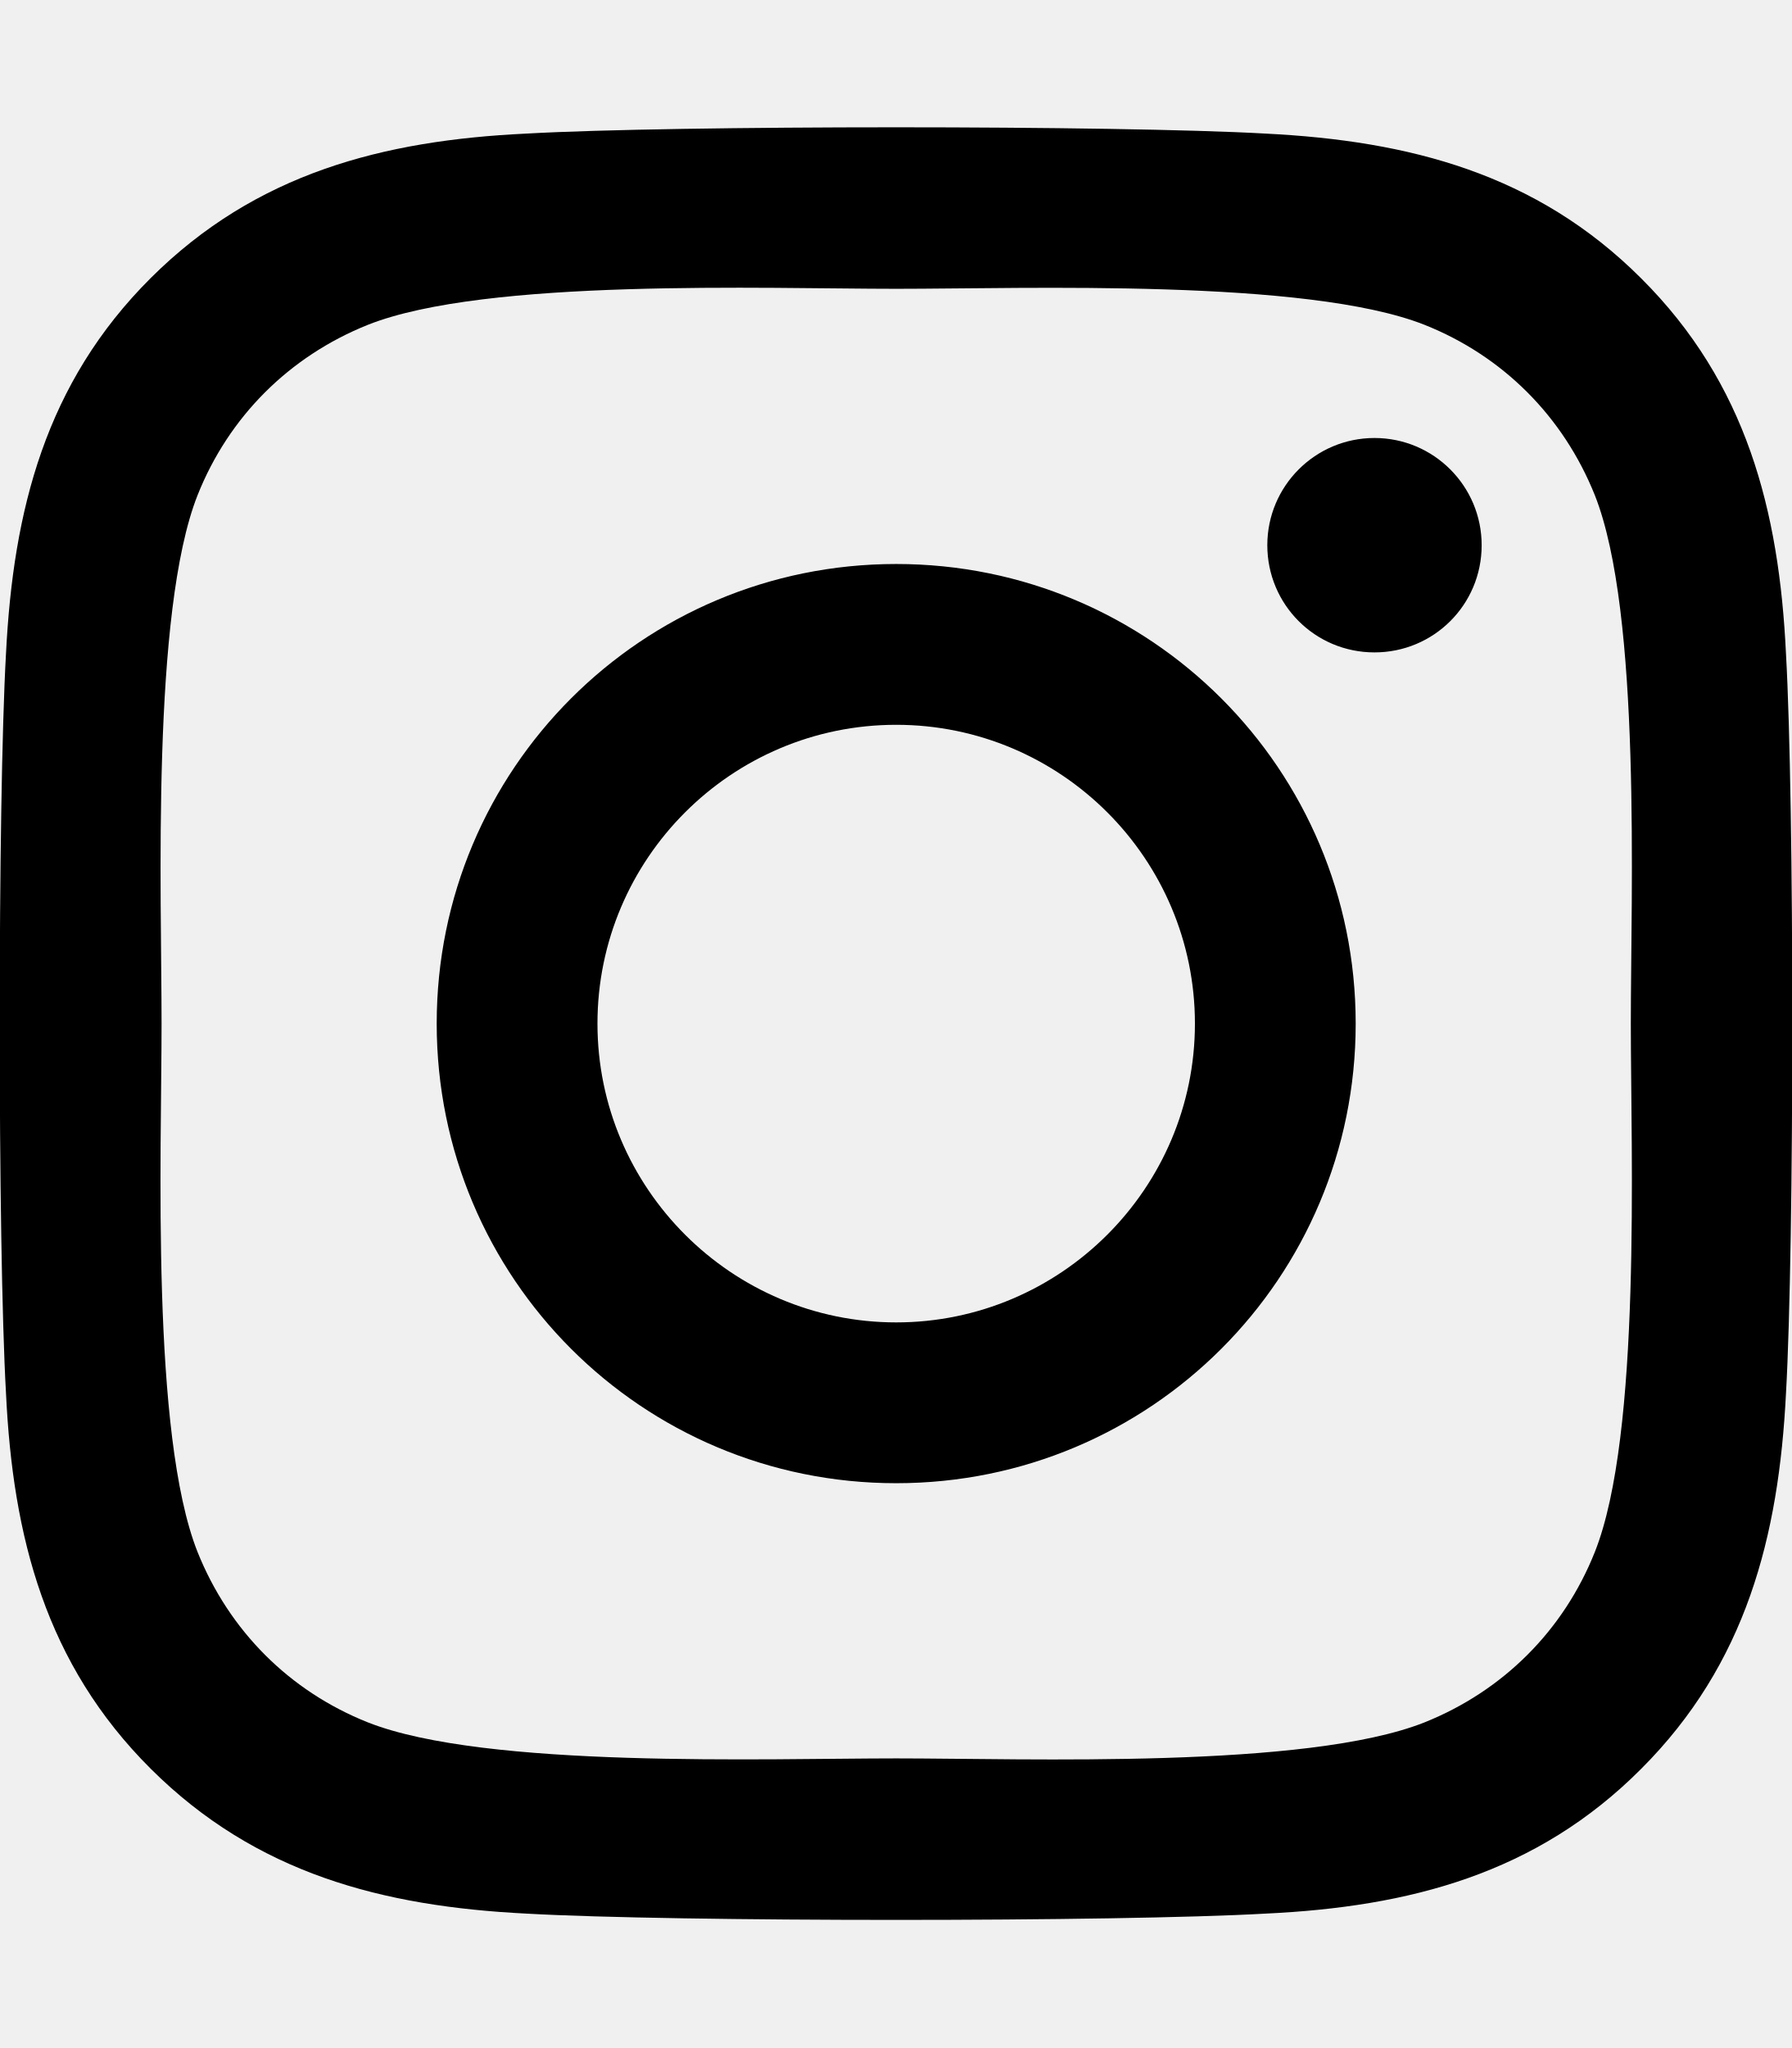
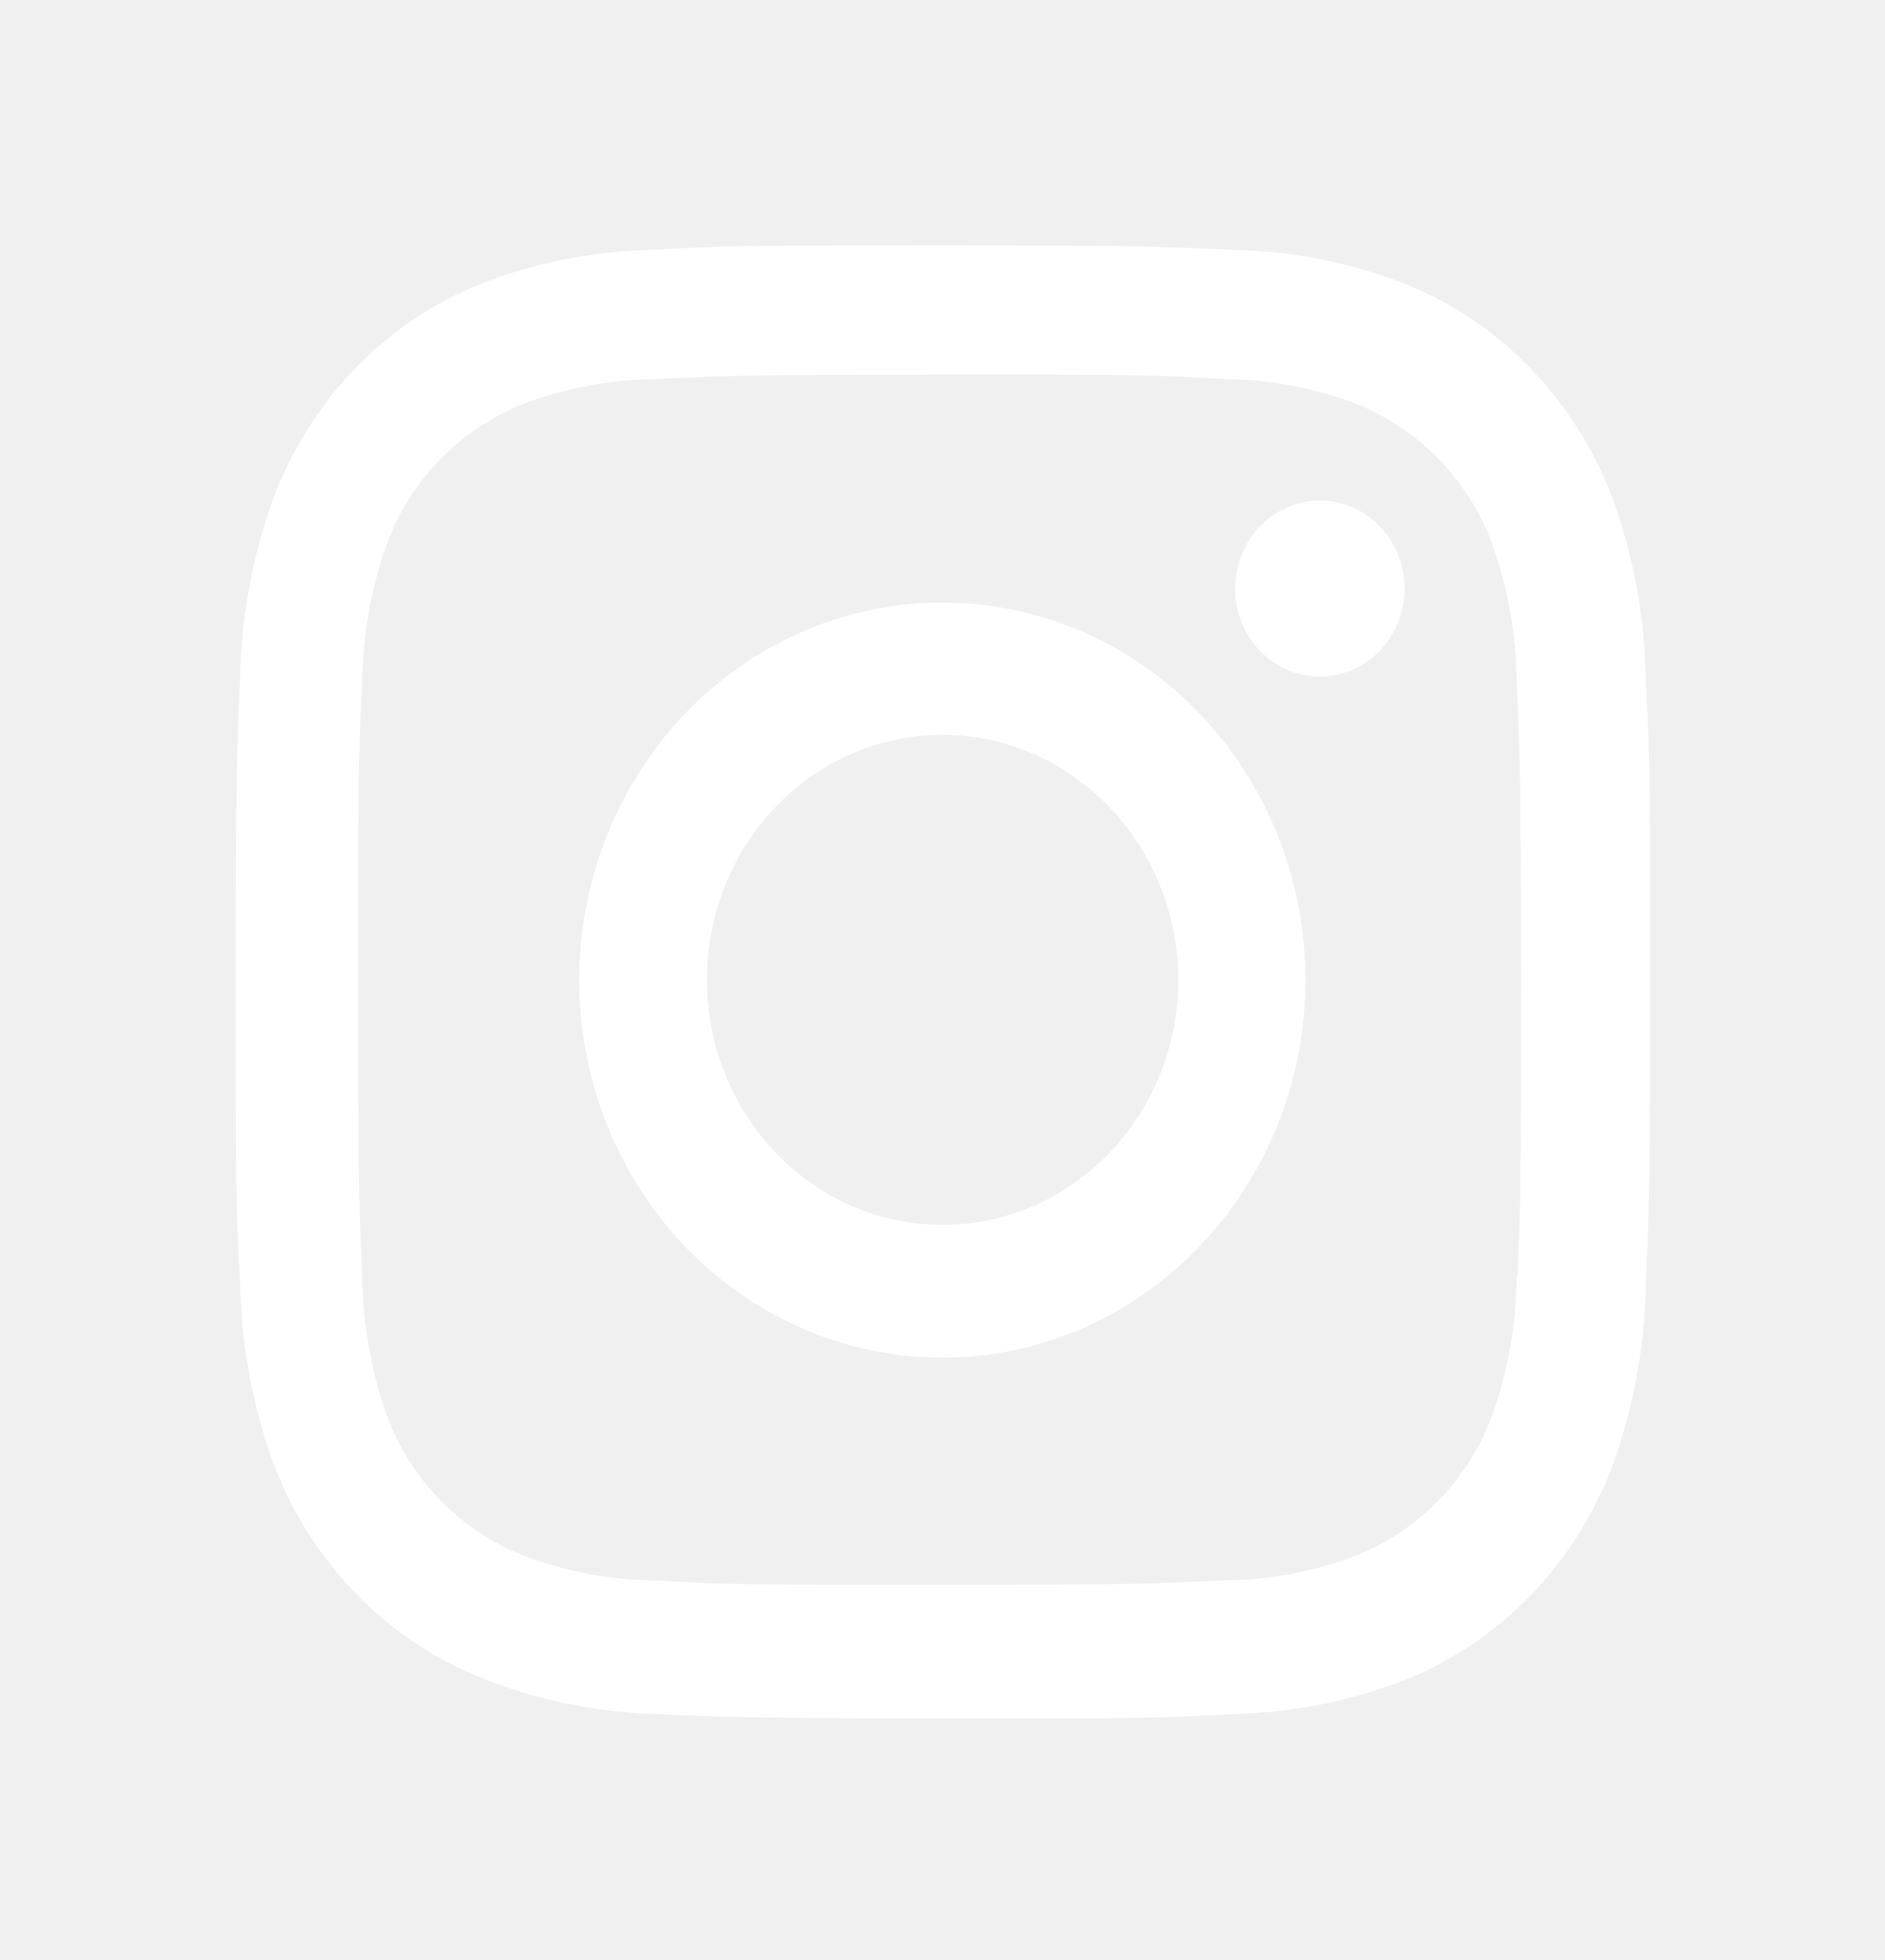
- <svg xmlns="http://www.w3.org/2000/svg" viewBox="0 0 448 512">
-   <path d="M224.1 141c-63.6 0-114.9 51.3-114.9 114.9s51.3 114.9 114.9 114.9S339 319.5 339 255.9 287.7 141 224.1 141zm0 189.6c-41.1 0-74.7-33.5-74.7-74.7s33.5-74.7 74.7-74.7 74.7 33.5 74.7 74.7-33.6 74.7-74.7 74.7zm146.4-194.3c0 14.9-12 26.8-26.8 26.8-14.9 0-26.8-12-26.8-26.8s12-26.8 26.8-26.8 26.8 12 26.8 26.8zm76.1 27.2c-1.7-35.9-9.9-67.7-36.2-93.9-26.2-26.2-58-34.4-93.9-36.2-37-2.1-147.9-2.1-184.9 0-35.8 1.7-67.6 9.9-93.9 36.1s-34.4 58-36.2 93.9c-2.1 37-2.1 147.9 0 184.9 1.7 35.9 9.9 67.7 36.2 93.9s58 34.4 93.9 36.2c37 2.1 147.9 2.1 184.9 0 35.9-1.7 67.7-9.9 93.9-36.2 26.2-26.2 34.4-58 36.2-93.9 2.1-37 2.1-147.8 0-184.8zM398.8 388c-7.8 19.6-22.9 34.7-42.6 42.6-29.5 11.7-99.5 9-132.1 9s-102.7 2.6-132.1-9c-19.6-7.8-34.7-22.9-42.6-42.6-11.7-29.5-9-99.5-9-132.1s-2.6-102.7 9-132.1c7.8-19.6 22.9-34.7 42.6-42.6 29.5-11.7 99.5-9 132.1-9s102.7-2.6 132.1 9c19.6 7.8 34.7 22.9 42.6 42.6 11.7 29.5 9 99.5 9 132.1s2.7 102.7-9 132.1z" />
+ <svg xmlns="http://www.w3.org/2000/svg" width="25" height="26" viewBox="0 0 25 26" fill="none">
+   <path d="M12.502 22.794c-2.562 0-2.865-.014-3.865-.06a6.63 6.63 0 0 1-2.276-.487c-1.257-.508-2.25-1.543-2.74-2.85a7.392 7.392 0 0 1-.436-2.37c-.058-1.037-.058-1.377-.058-4.022 0-2.672.014-2.984.058-4.019a7.391 7.391 0 0 1 .437-2.366C4.11 5.311 5.106 4.276 6.365 3.77a6.576 6.576 0 0 1 2.275-.455c.994-.059 1.321-.059 3.862-.059 2.583 0 2.88.014 3.865.059.78.015 1.551.17 2.28.455 1.26.508 2.255 1.542 2.744 2.851.278.768.426 1.581.438 2.402.058 1.038.058 1.377.058 4.02s-.014 2.99-.058 4.016a7.403 7.403 0 0 1-.437 2.372c-.49 1.308-1.486 2.342-2.744 2.85a6.656 6.656 0 0 1-2.277.455c-.995.06-1.321.06-3.869.06zM12.467 4.97c-2.548 0-2.813.013-3.808.06a5.02 5.02 0 0 0-1.738.337A3.178 3.178 0 0 0 5.13 7.22a5.626 5.626 0 0 0-.325 1.828c-.055 1.05-.055 1.325-.055 3.956 0 2.6.01 2.916.055 3.959.01.618.12 1.23.324 1.809a3.18 3.18 0 0 0 1.79 1.854c.557.216 1.145.33 1.74.337 1.008.06 1.273.06 3.807.06 2.555 0 2.82-.013 3.806-.06a4.995 4.995 0 0 0 1.74-.337 3.19 3.19 0 0 0 1.78-1.852 5.654 5.654 0 0 0 .325-1.828h.011c.045-1.036.045-1.312.045-3.959 0-2.646-.011-2.925-.056-3.96a5.67 5.67 0 0 0-.324-1.807 3.19 3.19 0 0 0-1.782-1.854 4.974 4.974 0 0 0-1.74-.337c-1.006-.06-1.27-.06-3.805-.06zm.035 13.04c-1.948 0-3.705-1.219-4.451-3.09-.747-1.871-.335-4.026 1.041-5.459C10.47 8.028 12.54 7.6 14.34 8.373c1.8.775 2.974 2.601 2.975 4.627-.003 2.764-2.156 5.004-4.813 5.01zm0-8.262c-1.726 0-3.125 1.455-3.125 3.25s1.4 3.25 3.125 3.25c1.726 0 3.125-1.455 3.125-3.25-.004-1.793-1.4-3.246-3.125-3.25zm5-.773c-.62-.002-1.12-.525-1.119-1.17.002-.644.504-1.165 1.123-1.165.62 0 1.122.521 1.123 1.165 0 .311-.118.61-.33.829-.211.22-.498.342-.797.341z" fill="#fff" />
</svg>
